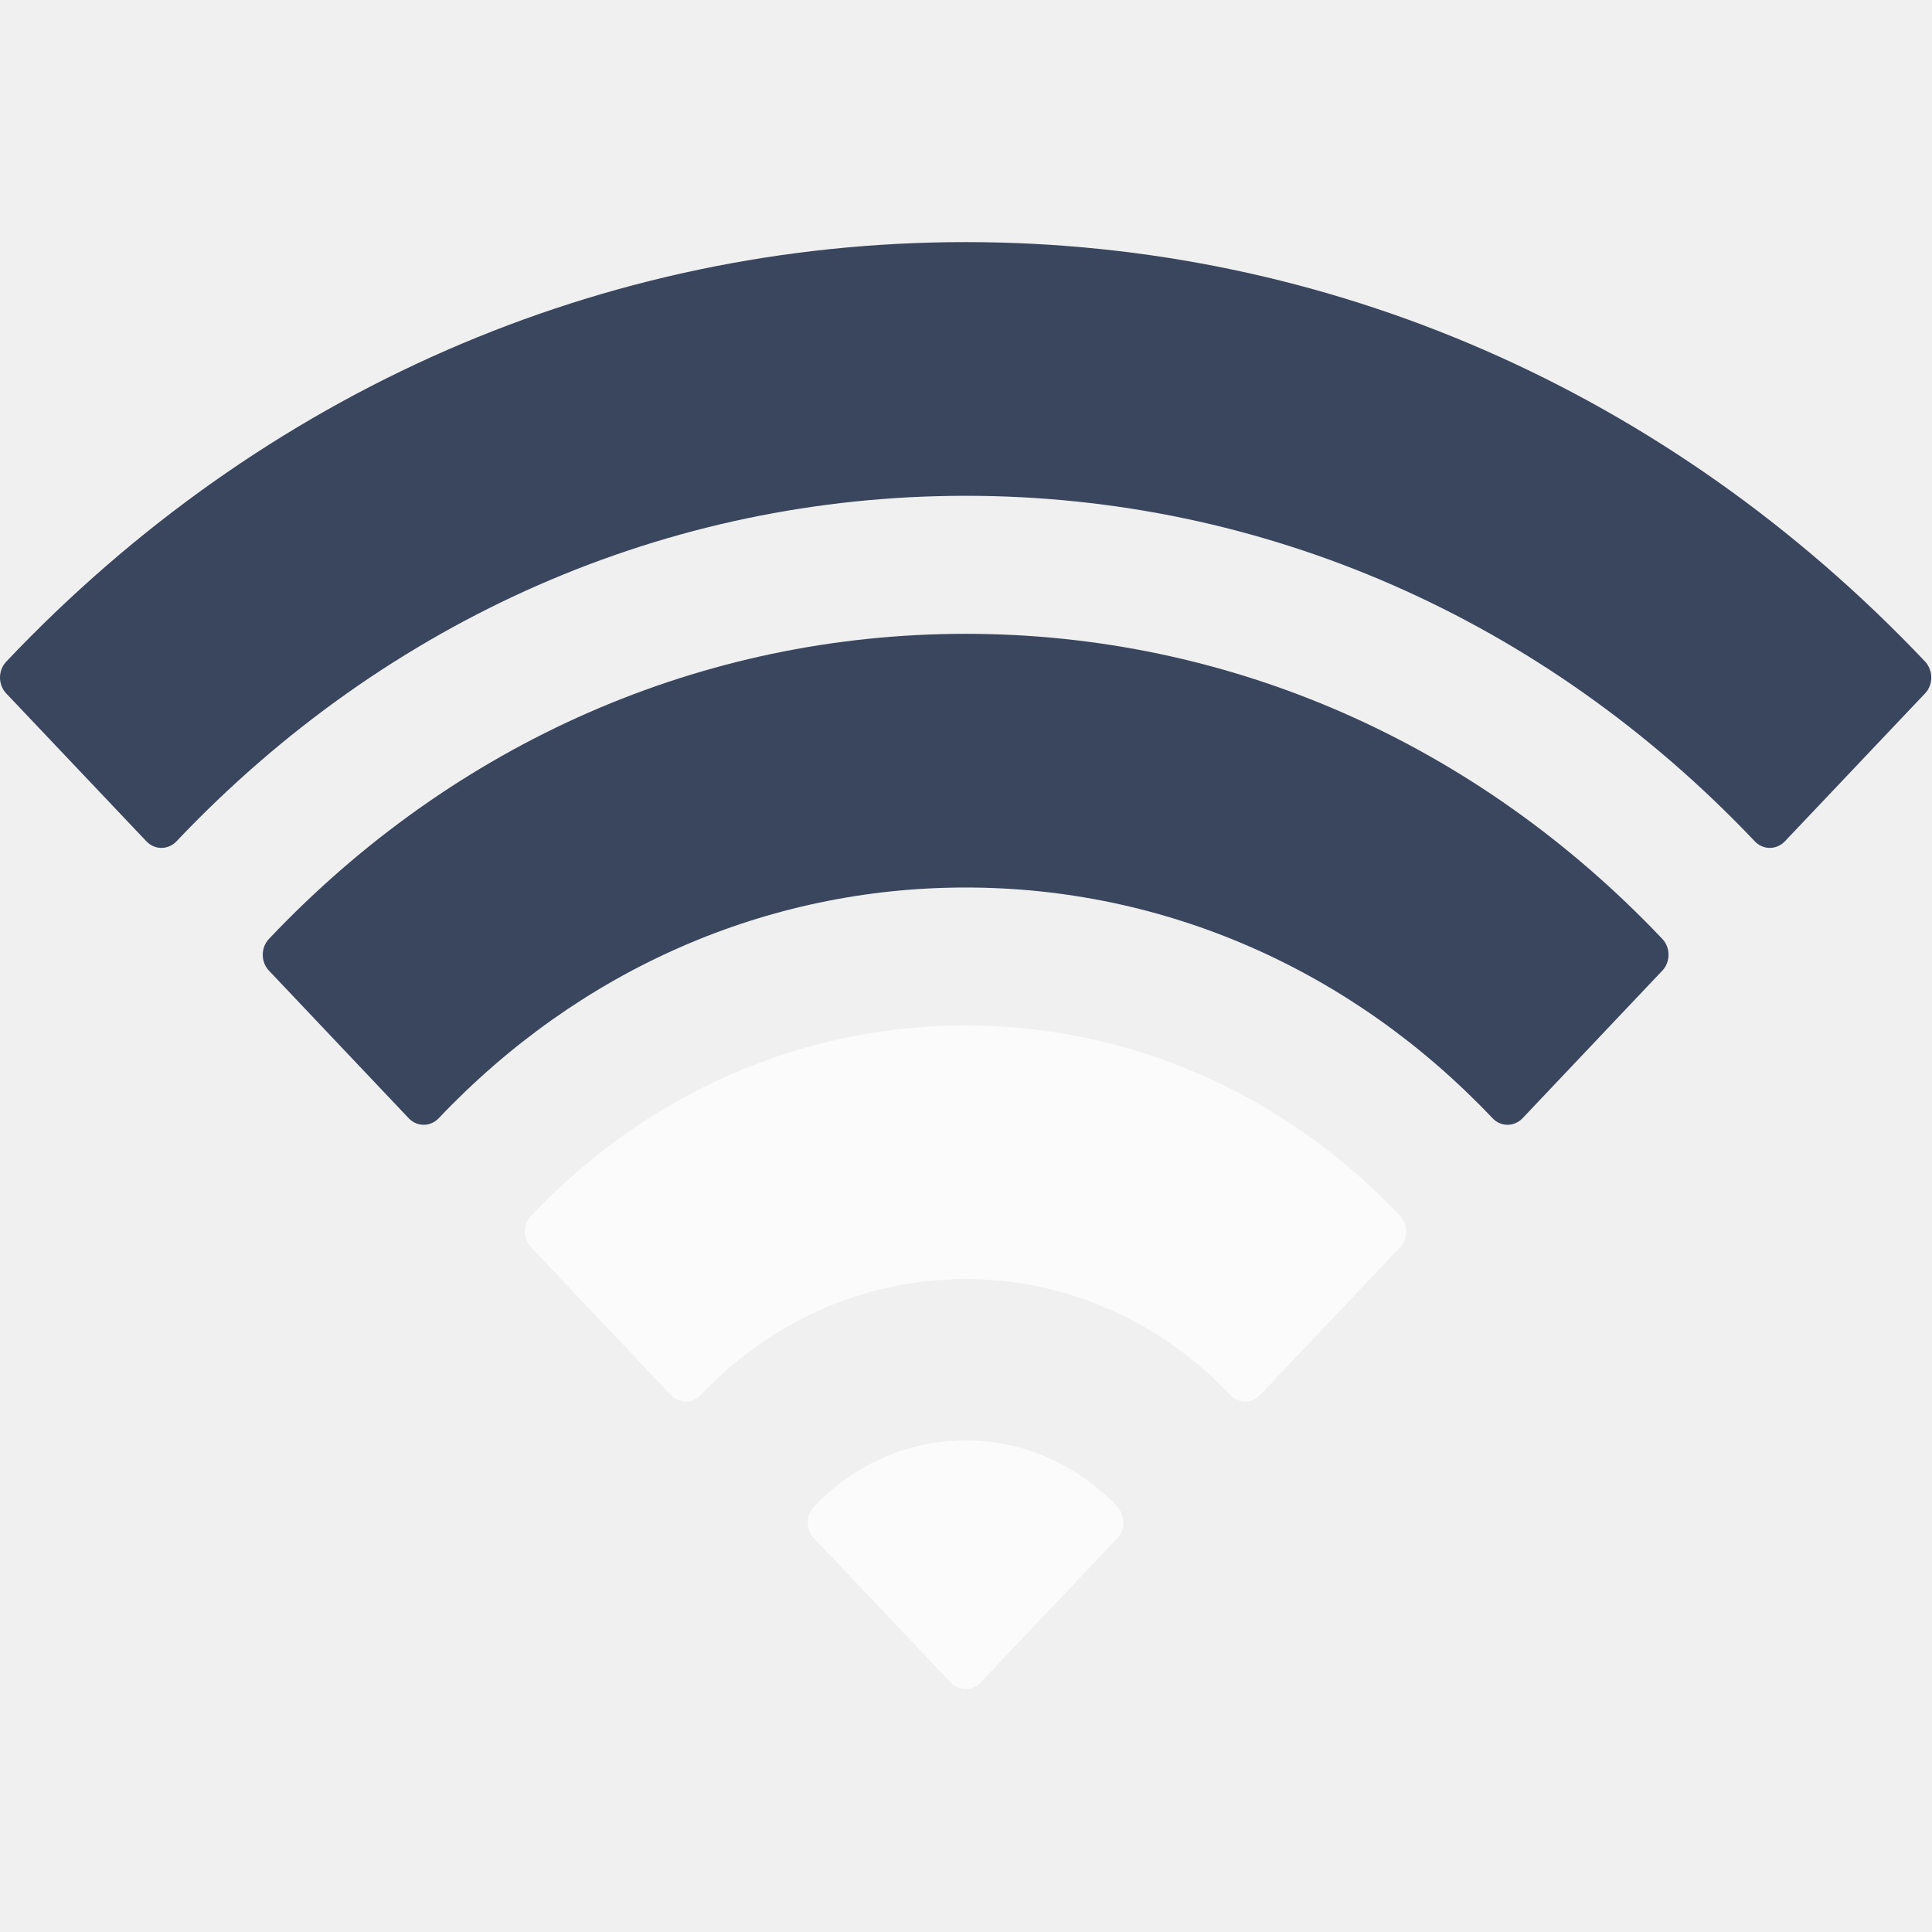
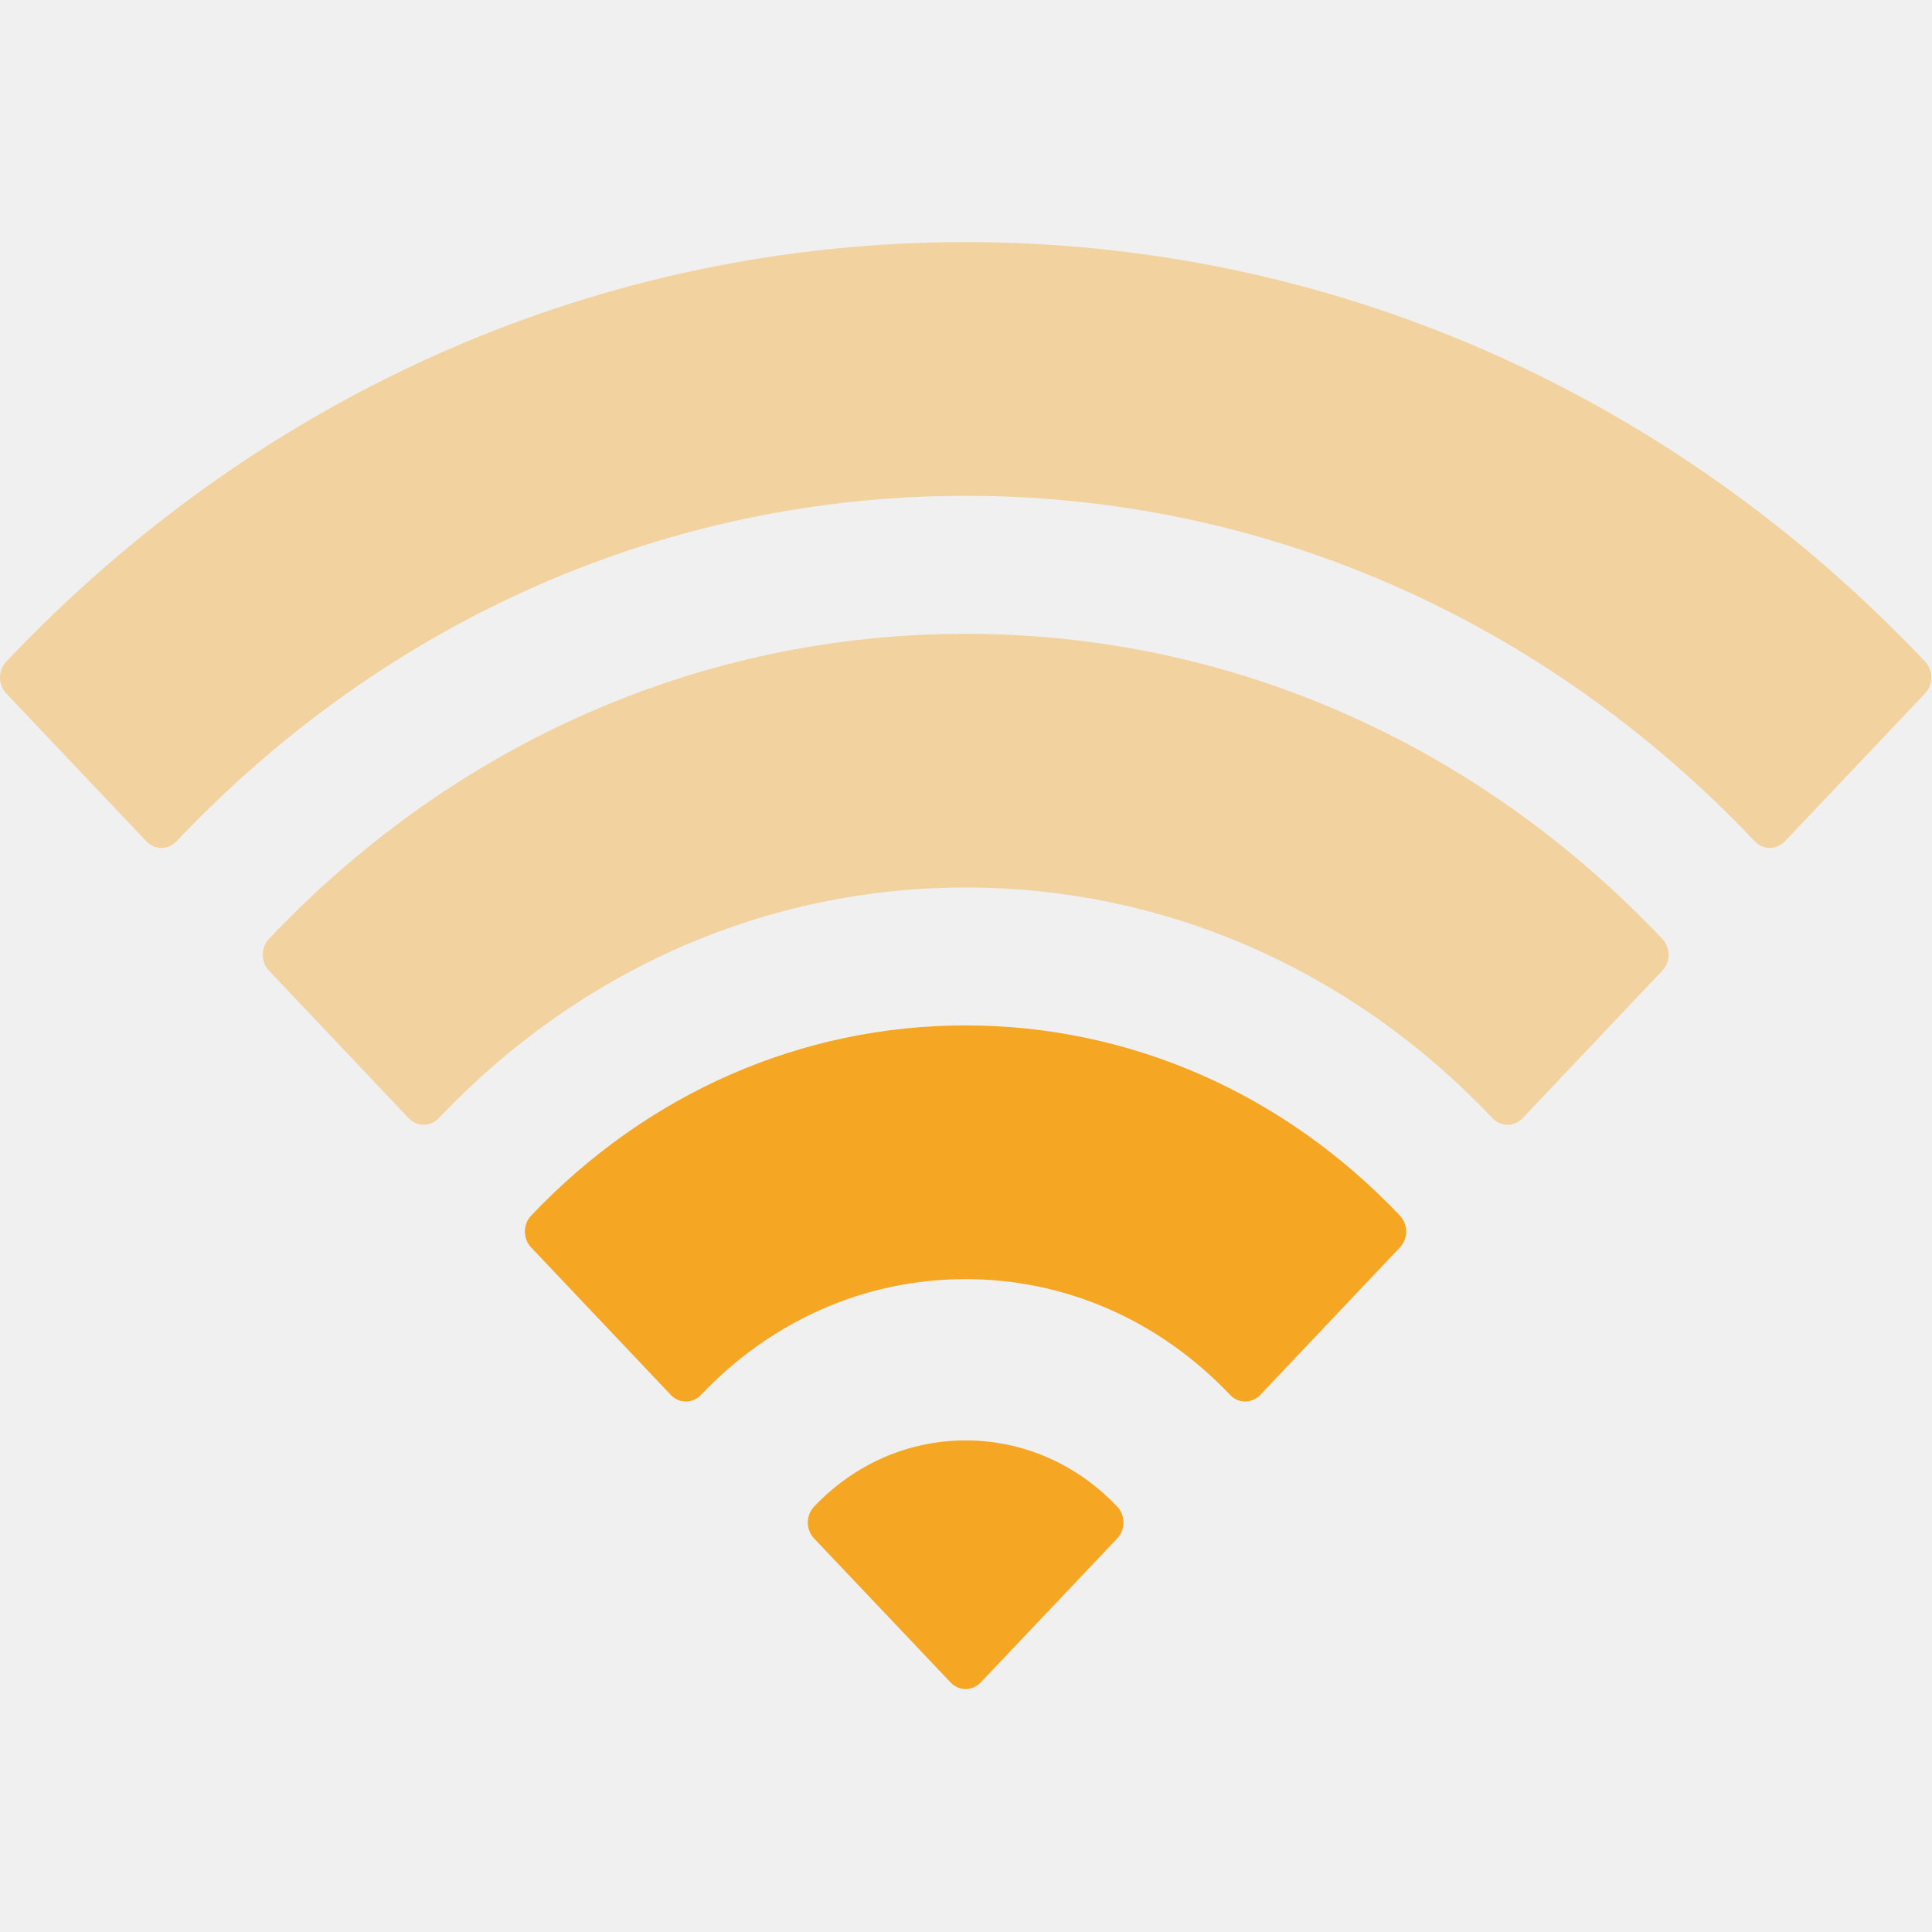
<svg xmlns="http://www.w3.org/2000/svg" height="16" viewBox="0 0 16 16" width="16">
-   <g fill="none" transform="translate(0 2)">
-     <path d="m15.964 3.506c-.006-.01-.013-.018-.021-.027-2.122-2.24-4.944-3.474-7.946-3.474-3.001 0-5.823 1.234-7.945 3.474-.033.035-.052.082-.052.132 0 .049.018.096.051.131l1.162 1.226c.033.035.078.054.124.054.047 0 .091-.02.124-.054 1.749-1.846 4.07-2.862 6.536-2.862 2.466 0 4.787 1.017 6.536 2.862.033.035.078.054.124.054.047 0 .091-.02.124-.054l1.162-1.226c.033-.035.051-.082.051-.131 0-.037-.011-.074-.03-.104z" fill="#3a465d" />
-     <path d="m7.997 3.249c-2.177 0-4.227.897-5.77 2.527-.068.072-.068.19 0.0.262l1.158 1.223c.033.035.078.054.124.054.047 0 .091-.02.124-.054 1.168-1.232 2.717-1.911 4.364-1.911 1.647 0 3.197.679 4.364 1.911.033.035.078.054.124.054.047 0 .091-.02.124-.054l1.158-1.223c.033-.035.051-.082.051-.131s-.018-.096-.051-.131c-1.544-1.629-3.593-2.527-5.77-2.527z" fill="#3a465d" />
-     <g fill="#fff" fill-opacity=".7">
-       <path d="m7.997 6.492c-1.358 0-2.636.56-3.599 1.576-.033.035-.051.082-.051.131 0 .049.018.096.051.131l1.158 1.223c.033.035.078.054.124.054.047 0 .091-.02.124-.054.587-.619 1.365-.96 2.192-.96.827 0 1.606.341 2.192.96.033.035.078.054.124.054.046 0 .091-.02.124-.054l1.158-1.223c.068-.072.068-.19 0-.262-.963-1.016-2.241-1.576-3.599-1.576z" />
-       <path d="m7.997 9.929c-.474 0-.92.195-1.256.549-.068.072-.068.19 0.0.262l1.132 1.194c.033.035.078.054.124.054.047 0 .091-.02.124-.054l1.132-1.194c.068-.072.068-.19 0-.262-.335-.354-.781-.549-1.256-.549z" />
-     </g>
+   <g fill="#f5a623" transform="translate(0 2)">
+     <path d="m15.964 3.506c-.006-.01-.013-.018-.021-.027-2.122-2.24-4.944-3.474-7.946-3.474-3.001 0-5.823 1.234-7.945 3.474-.033.035-.052.082-.052.132 0 .049.018.096.051.131l1.162 1.226c.033.035.078.054.124.054.047 0 .091-.02.124-.054 1.749-1.846 4.07-2.862 6.536-2.862 2.466 0 4.787 1.017 6.536 2.862.033.035.078.054.124.054.047 0 .091-.02.124-.054l1.162-1.226c.033-.035.051-.082.051-.131 0-.037-.011-.074-.03-.104z" fill-opacity="0.4" />
+     <path d="m7.997 3.249c-2.177 0-4.227.897-5.77 2.527-.068.072-.068.19 0.0.262l1.158 1.223c.033.035.078.054.124.054.047 0 .091-.02.124-.054 1.168-1.232 2.717-1.911 4.364-1.911 1.647 0 3.197.679 4.364 1.911.033.035.078.054.124.054.047 0 .091-.02.124-.054l1.158-1.223c.033-.035.051-.082.051-.131s-.018-.096-.051-.131c-1.544-1.629-3.593-2.527-5.77-2.527z" fill-opacity="0.4" />
+     <path d="m7.997 6.492c-1.358 0-2.636.56-3.599 1.576-.033.035-.051.082-.051.131 0 .049.018.096.051.131l1.158 1.223c.033.035.078.054.124.054.047 0 .091-.02.124-.054.587-.619 1.365-.96 2.192-.96.827 0 1.606.341 2.192.96.033.035.078.054.124.054.046 0 .091-.02.124-.054l1.158-1.223c.068-.072.068-.19 0-.262-.963-1.016-2.241-1.576-3.599-1.576z" />
+     <path d="m7.997 9.929c-.474 0-.92.195-1.256.549-.068.072-.068.19 0.0.262l1.132 1.194c.033.035.078.054.124.054.047 0 .091-.02.124-.054l1.132-1.194c.068-.072.068-.19 0-.262-.335-.354-.781-.549-1.256-.549z" />
  </g>
</svg>
